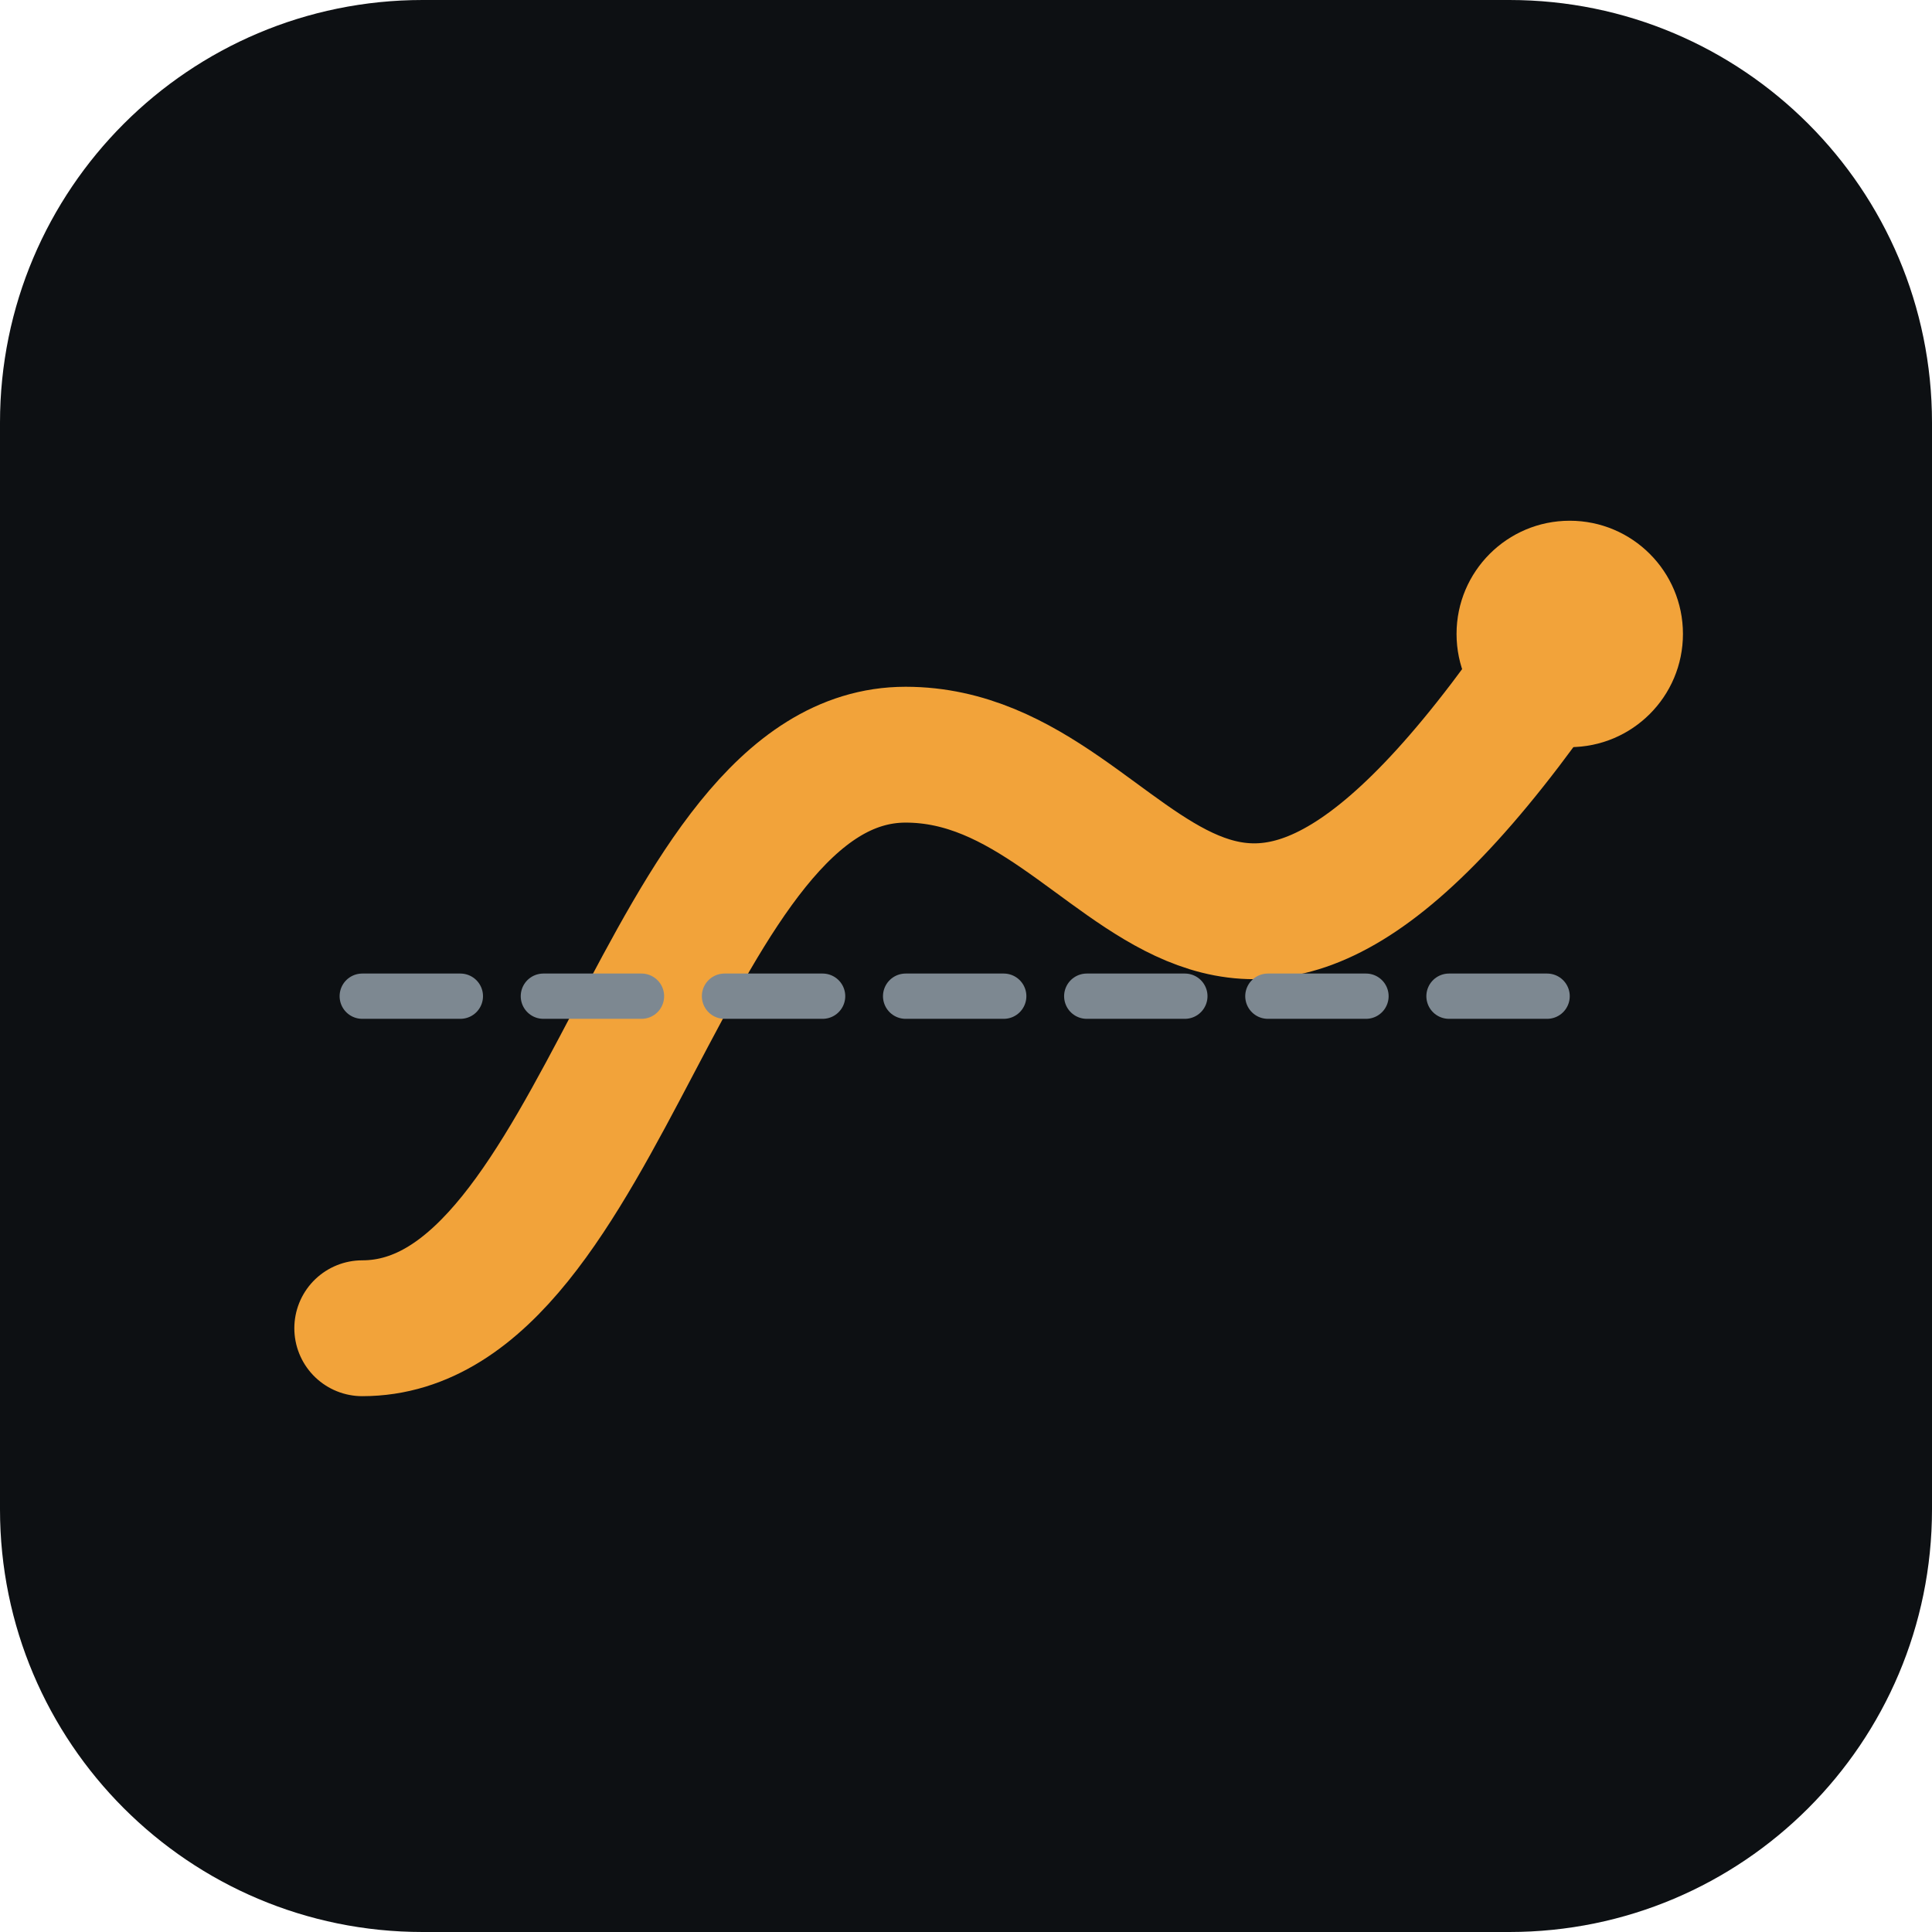
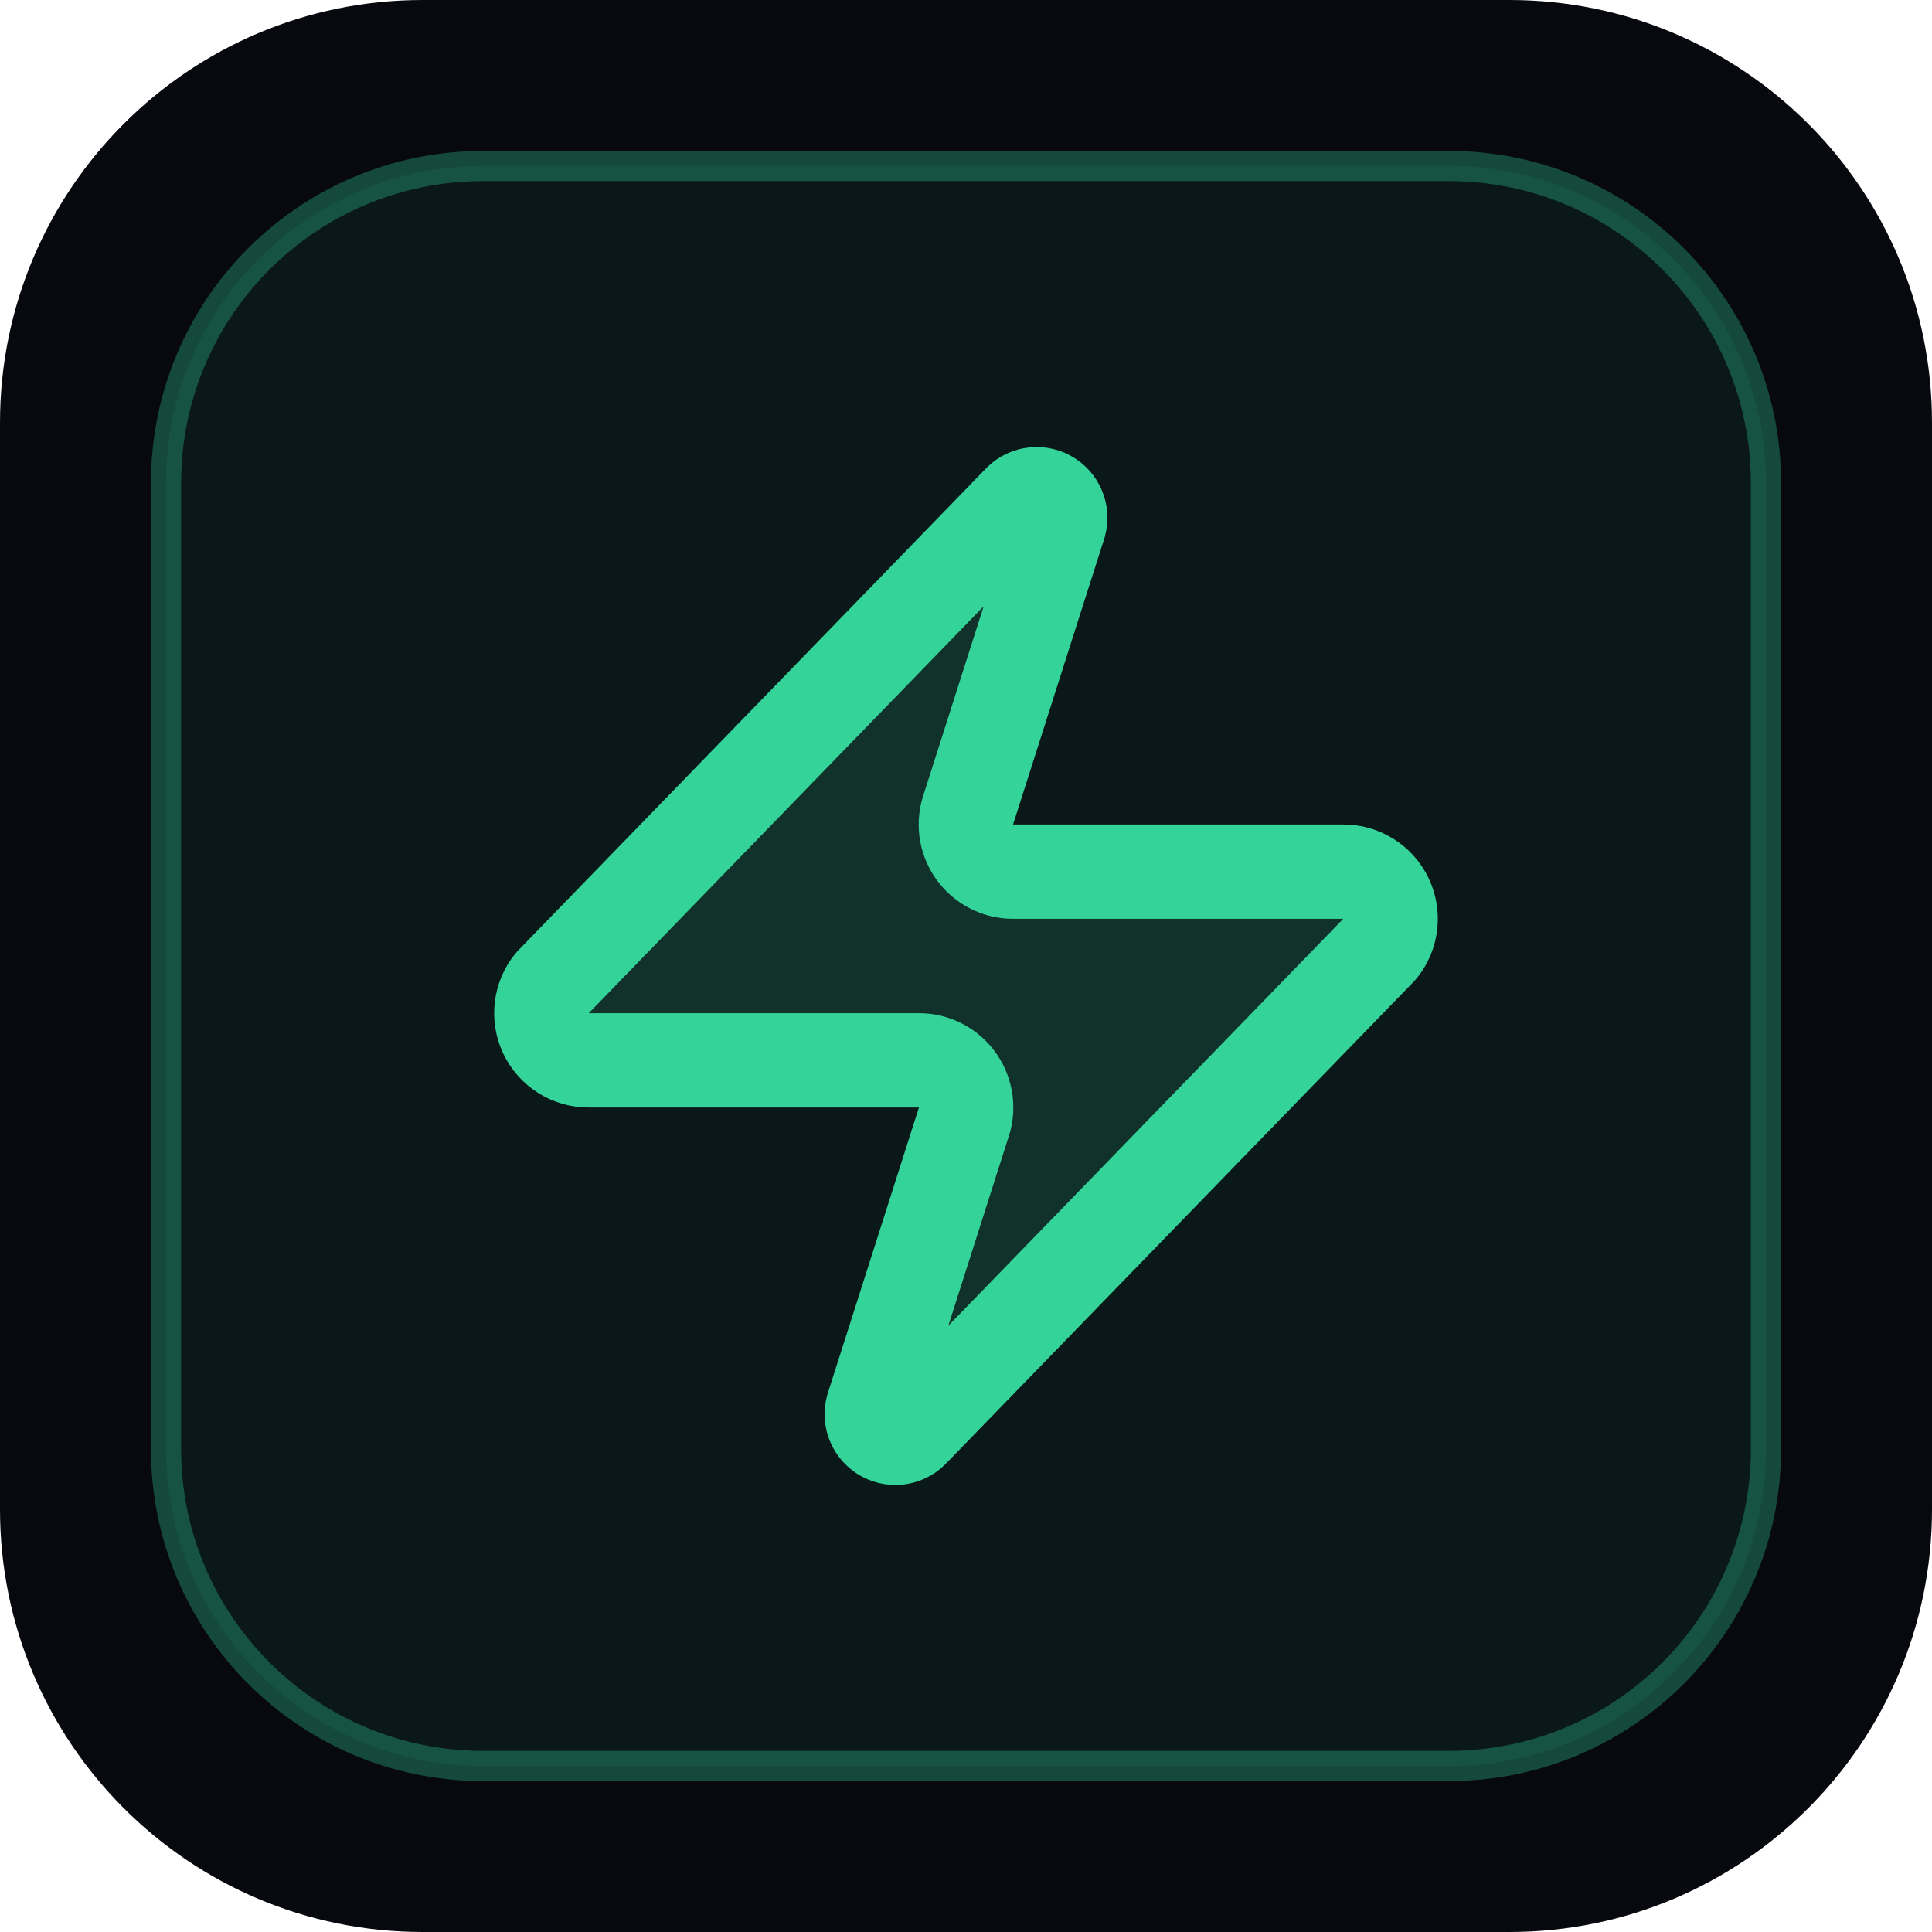
<svg xmlns="http://www.w3.org/2000/svg" viewBox="0 0 512 512">
-   <rect width="512" height="512" rx="112" fill="#0d1013" />
-   <path d="M96 352 C160 352 176 200 240 200 S320 312 416 168" fill="none" stroke="#f2a33a" stroke-width="36" stroke-linecap="round" />
-   <circle cx="416" cy="168" r="30" fill="#f2a33a" />
-   <line x1="96" y1="264" x2="416" y2="264" stroke="#7d8891" stroke-width="12" stroke-dasharray="26 22" stroke-linecap="round" />
+   <rect width="512" height="512" rx="112" fill="#07090e" />
+   <rect x="44" y="44" width="424" height="424" rx="84" fill="#34d399" fill-opacity=".08" stroke="#34d399" stroke-opacity=".32" stroke-width="8" />
+   <path transform="translate(106 106) scale(12.5)" d="M4 14a1 1 0 0 1-.78-1.63l9.9-10.2a.5.5 0 0 1 .86.46l-1.92 6.02A1 1 0 0 0 13 10h7a1 1 0 0 1 .78 1.63l-9.9 10.2a.5.5 0 0 1-.86-.46l1.92-6.02A1 1 0 0 0 11 14z" fill="#34d399" fill-opacity=".14" stroke="#34d399" stroke-width="2" stroke-linecap="round" stroke-linejoin="round" />
</svg>
